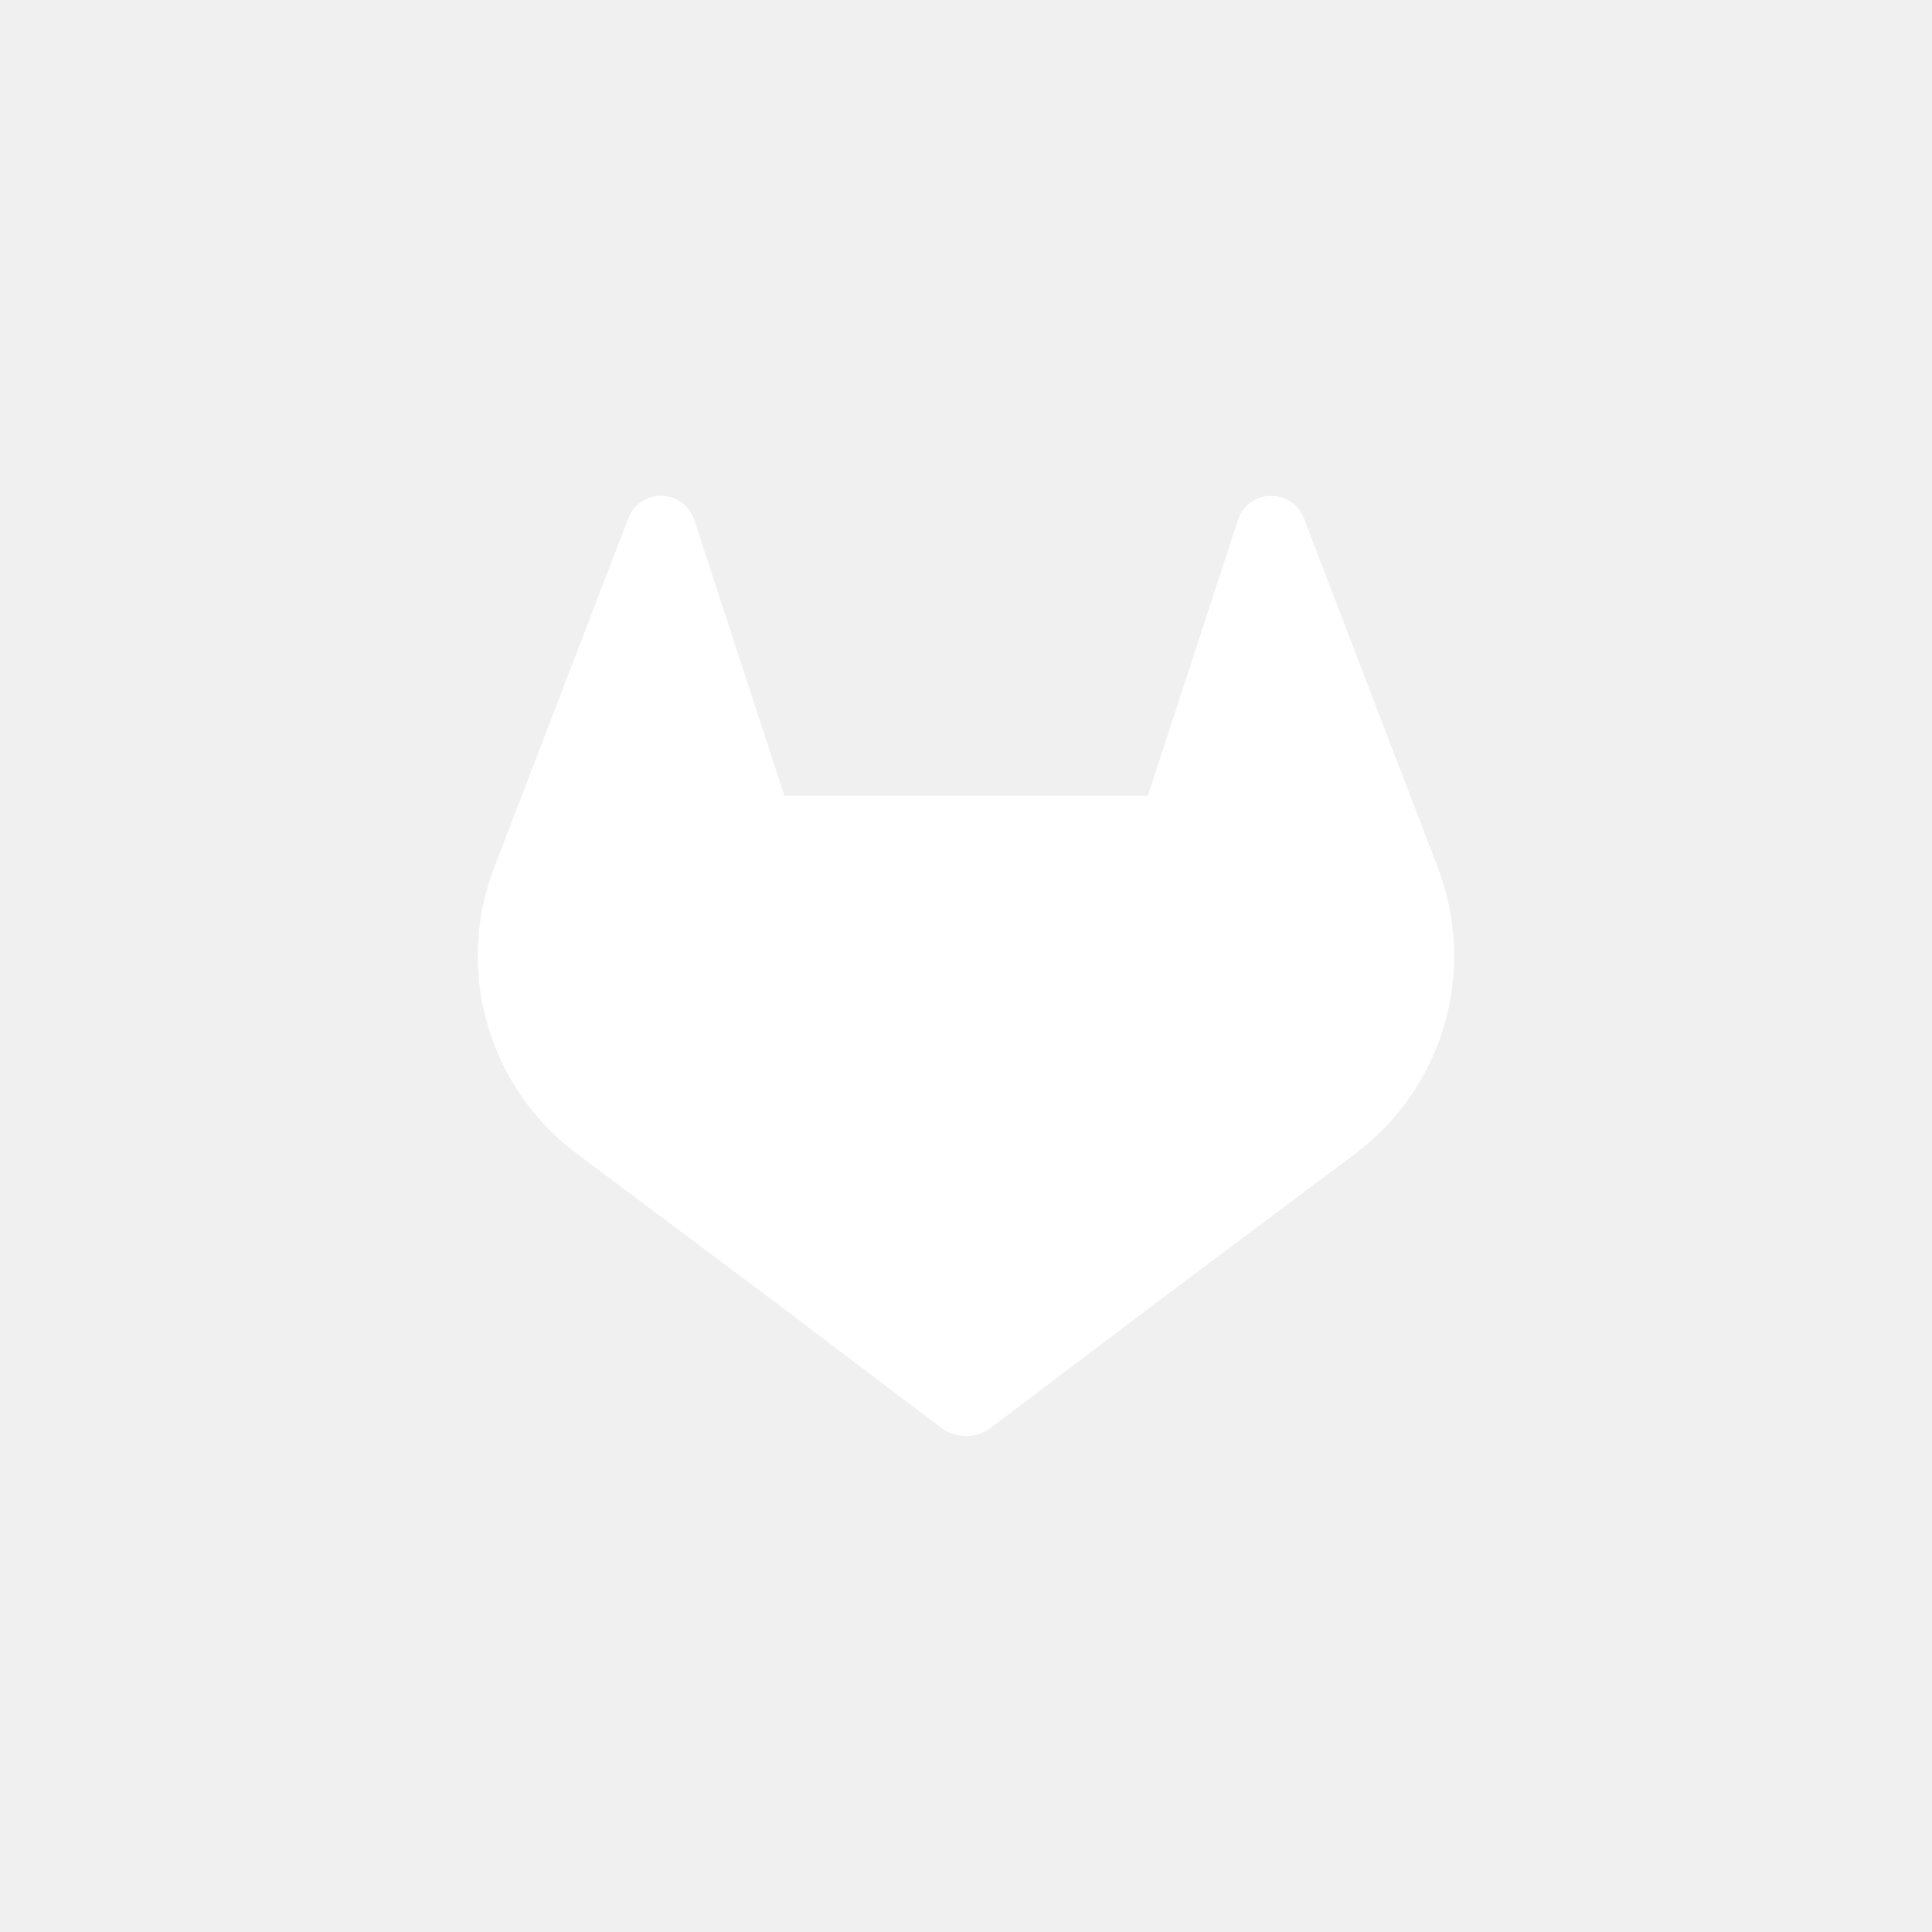
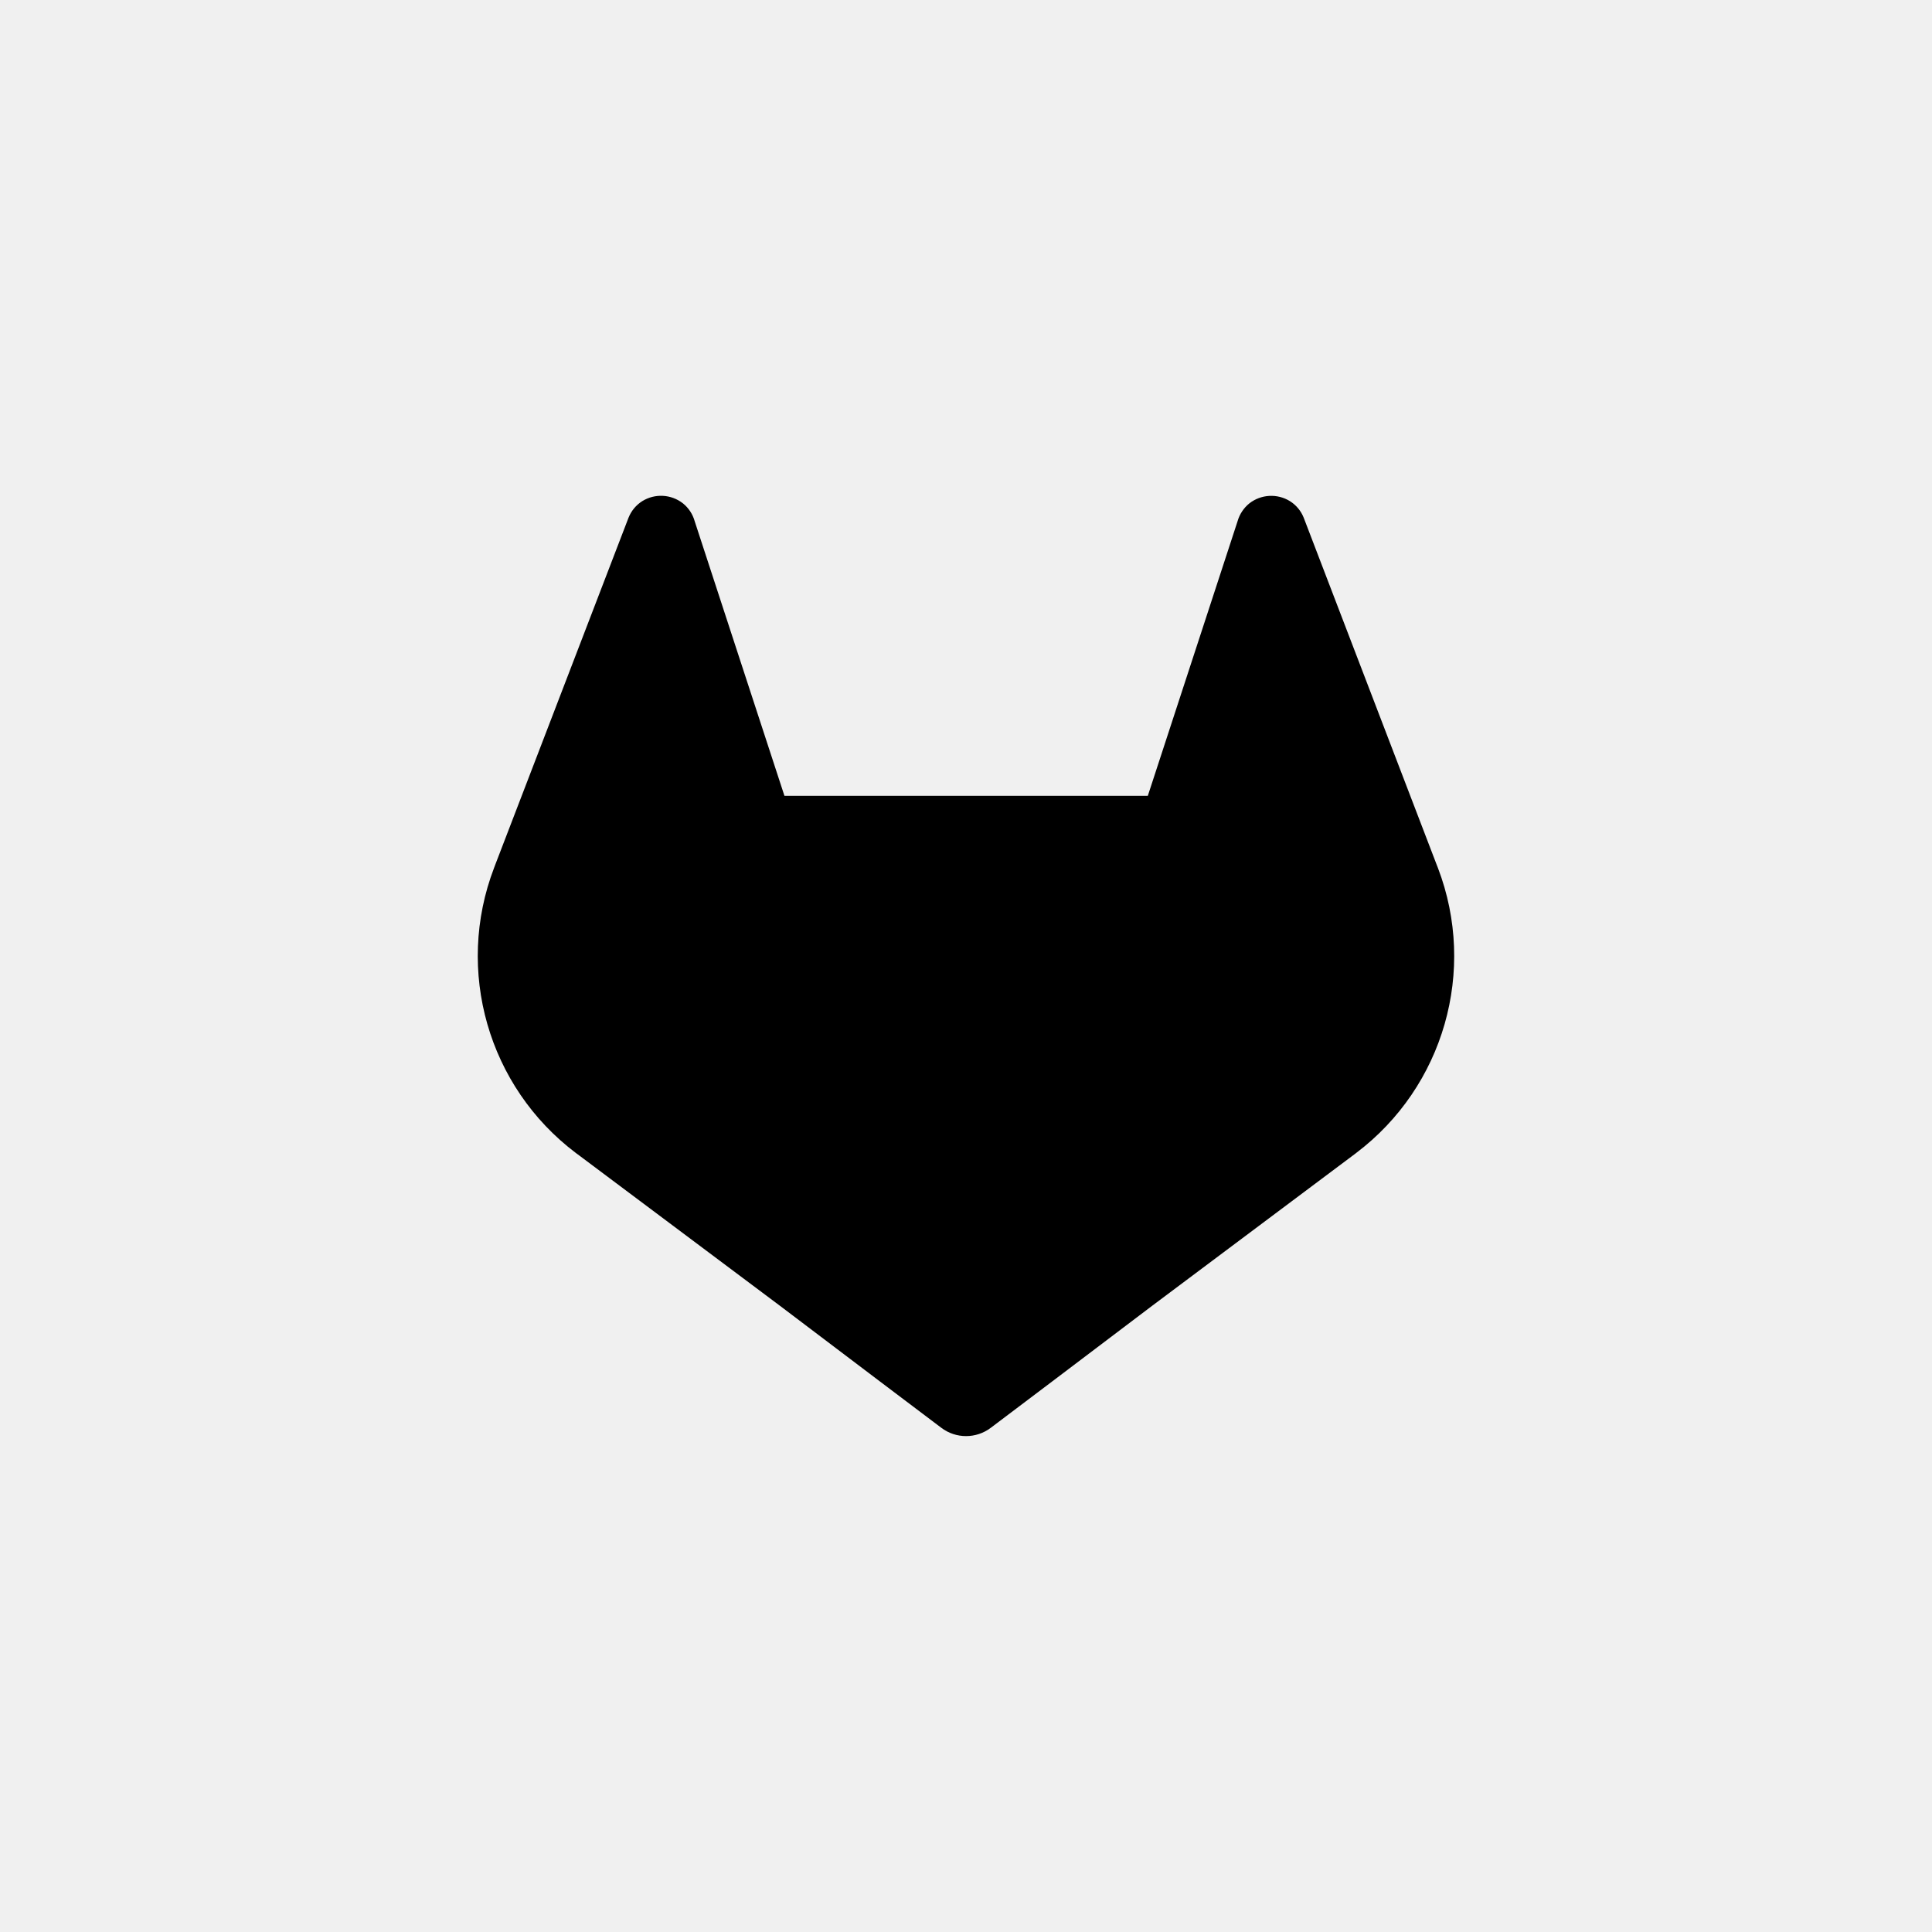
<svg xmlns="http://www.w3.org/2000/svg" viewBox="0 0 380 380">
  <defs>
    <style>.cls-1{fill:#fff;}</style>
  </defs>
  <g id="LOGO">
-     <path class="cls-1" d="M282.83,170.73l-.27-.69-26.14-68.22a6.81,6.81,0,0,0-2.69-3.24,7,7,0,0,0-8,.43,7,7,0,0,0-2.32,3.52l-17.65,54H154.29l-17.65-54A6.86,6.86,0,0,0,134.32,99a7,7,0,0,0-8-.43,6.87,6.87,0,0,0-2.69,3.24L97.44,170l-.26.69a48.54,48.54,0,0,0,16.1,56.1l.09.07.24.17,39.82,29.82,19.7,14.91,12,9.06a8.07,8.07,0,0,0,9.76,0l12-9.06,19.7-14.91,40.06-30,.1-.08A48.56,48.56,0,0,0,282.83,170.73Z" />
+     <path className="cls-1" d="M282.83,170.73l-.27-.69-26.14-68.22a6.81,6.81,0,0,0-2.69-3.24,7,7,0,0,0-8,.43,7,7,0,0,0-2.32,3.52l-17.65,54H154.29l-17.65-54A6.86,6.86,0,0,0,134.32,99a7,7,0,0,0-8-.43,6.87,6.87,0,0,0-2.69,3.24L97.44,170l-.26.69a48.54,48.54,0,0,0,16.1,56.1l.09.07.24.17,39.82,29.82,19.7,14.91,12,9.06a8.07,8.07,0,0,0,9.76,0l12-9.06,19.7-14.91,40.06-30,.1-.08A48.56,48.56,0,0,0,282.83,170.73Z" />
  </g>
</svg>
